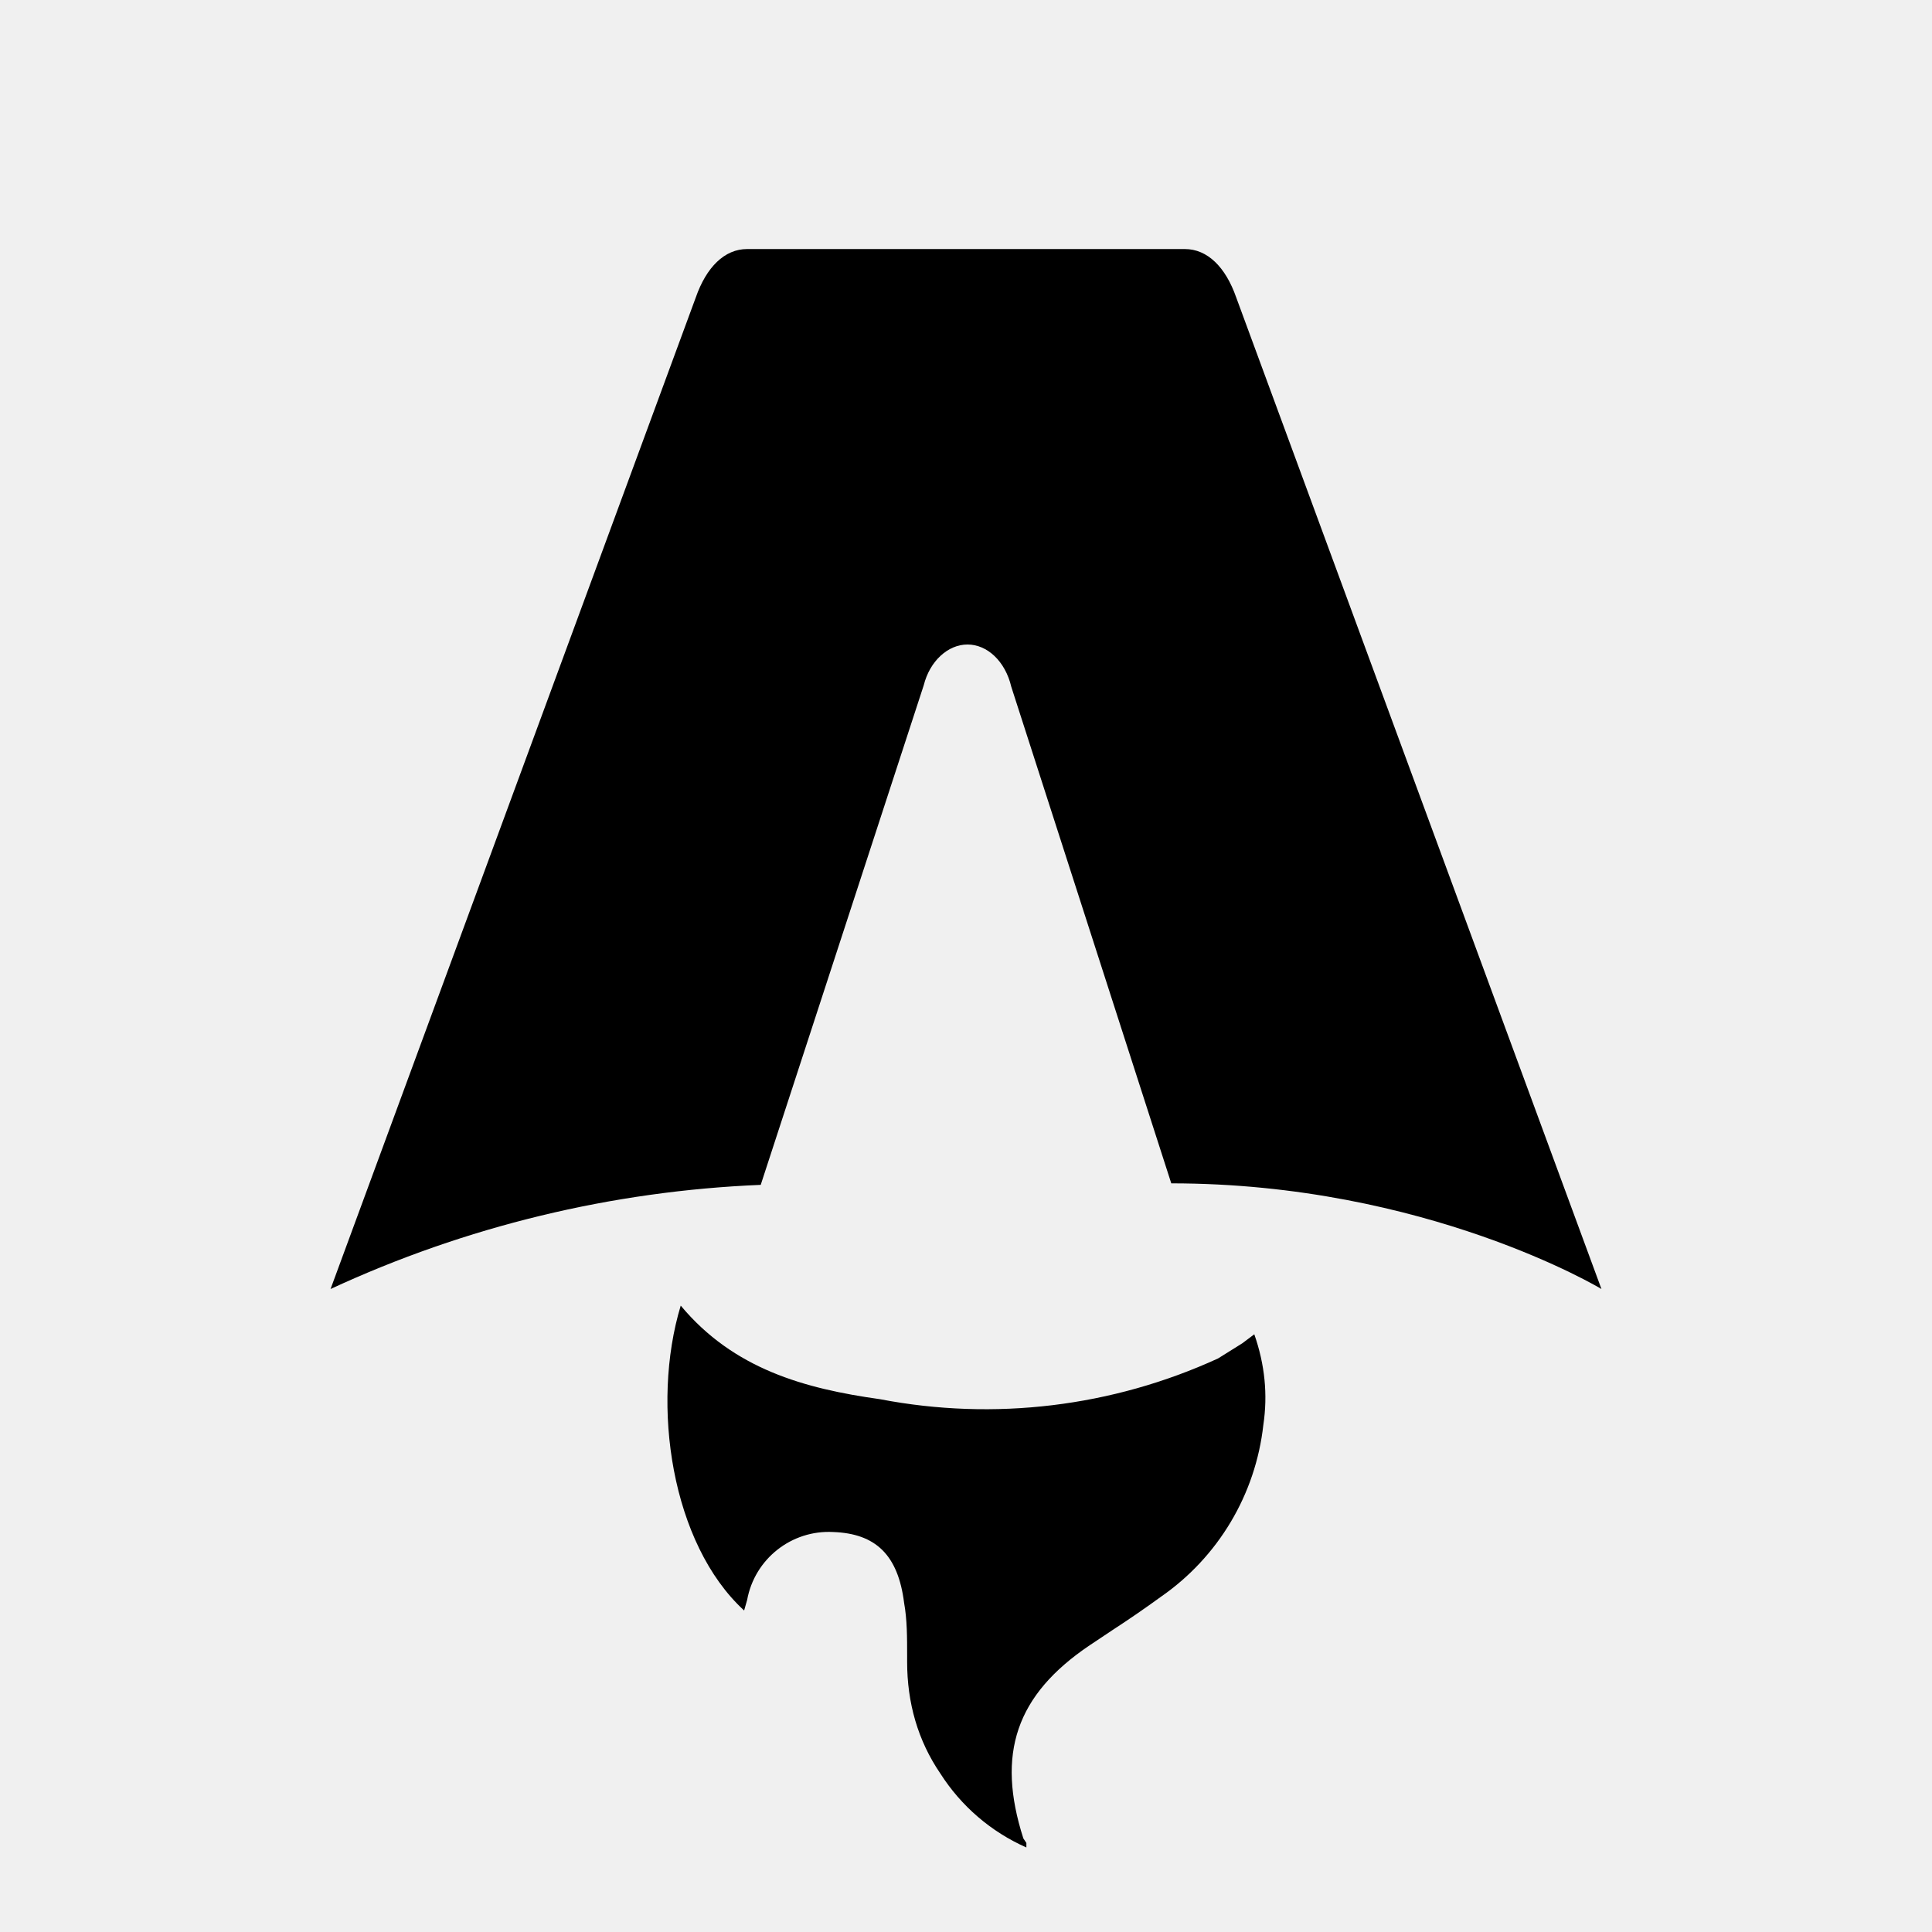
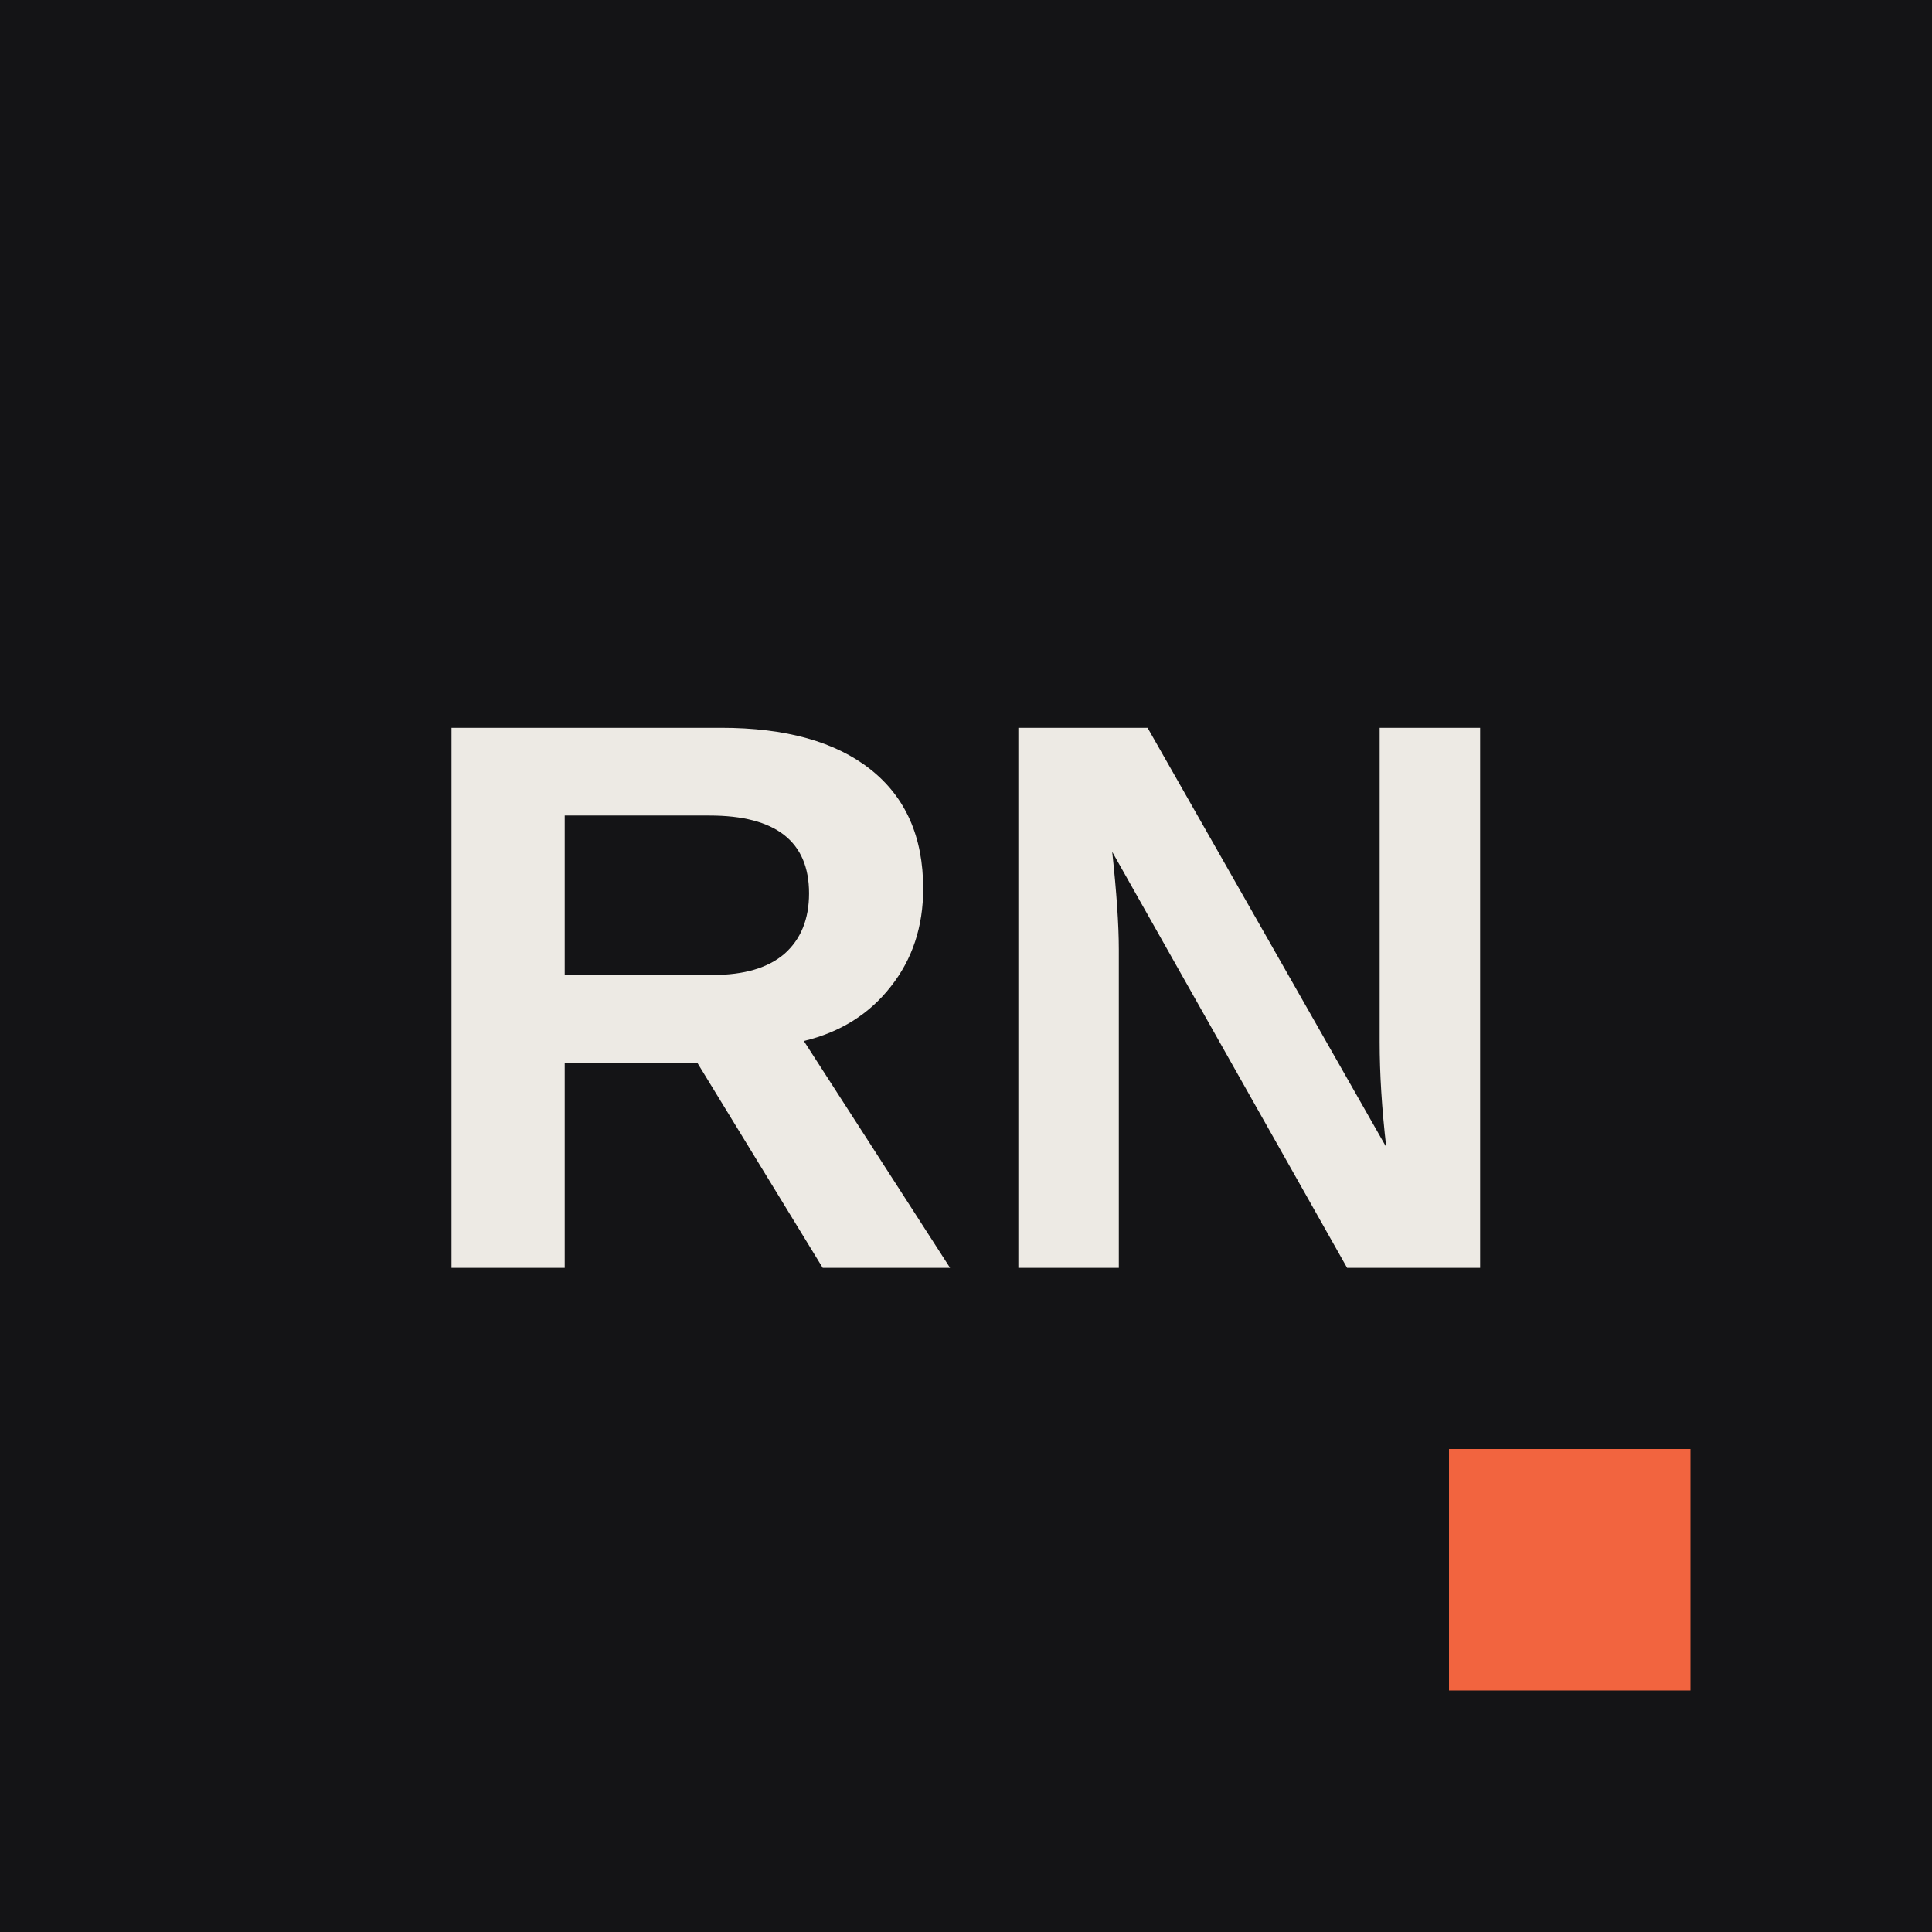
- <svg xmlns="http://www.w3.org/2000/svg" fill="none" viewBox="0 0 128 128">
-   <path d="M50.4 78.5a75.1 75.1 0 0 0-28.5 6.9l24.2-65.7c.7-2 1.9-3.2 3.4-3.2h29c1.5 0 2.7 1.2 3.4 3.2l24.2 65.7s-11.6-7-28.5-7L67 45.5c-.4-1.7-1.6-2.8-2.9-2.8-1.3 0-2.5 1.1-2.9 2.7L50.4 78.5Zm-1.1 28.2Zm-4.2-20.2c-2 6.6-.6 15.8 4.2 20.2a17.5 17.5 0 0 1 .2-.7 5.5 5.5 0 0 1 5.7-4.5c2.8.1 4.3 1.5 4.7 4.7.2 1.1.2 2.3.2 3.5v.4c0 2.7.7 5.2 2.2 7.4a13 13 0 0 0 5.7 4.9v-.3l-.2-.3c-1.8-5.6-.5-9.5 4.4-12.8l1.5-1a73 73 0 0 0 3.2-2.2 16 16 0 0 0 6.8-11.4c.3-2 .1-4-.6-6l-.8.6-1.6 1a37 37 0 0 1-22.4 2.7c-5-.7-9.7-2-13.2-6.2Z" />
-   <style>
-         path { fill: #000; }
-         @media (prefers-color-scheme: dark) {
-             path { fill: #FFF; }
-         }
-     </style>
+ <svg xmlns="http://www.w3.org/2000/svg" viewBox="0 0 64 64">
+   <rect width="64" height="64" fill="#141416" />
+   <text x="32" y="42" text-anchor="middle" font-family="Helvetica Neue, Arial, sans-serif" font-weight="600" font-size="26" fill="#EDEAE4">RN</text>
+   <rect x="48" y="48" width="8" height="8" fill="#F2643F" />
</svg>
